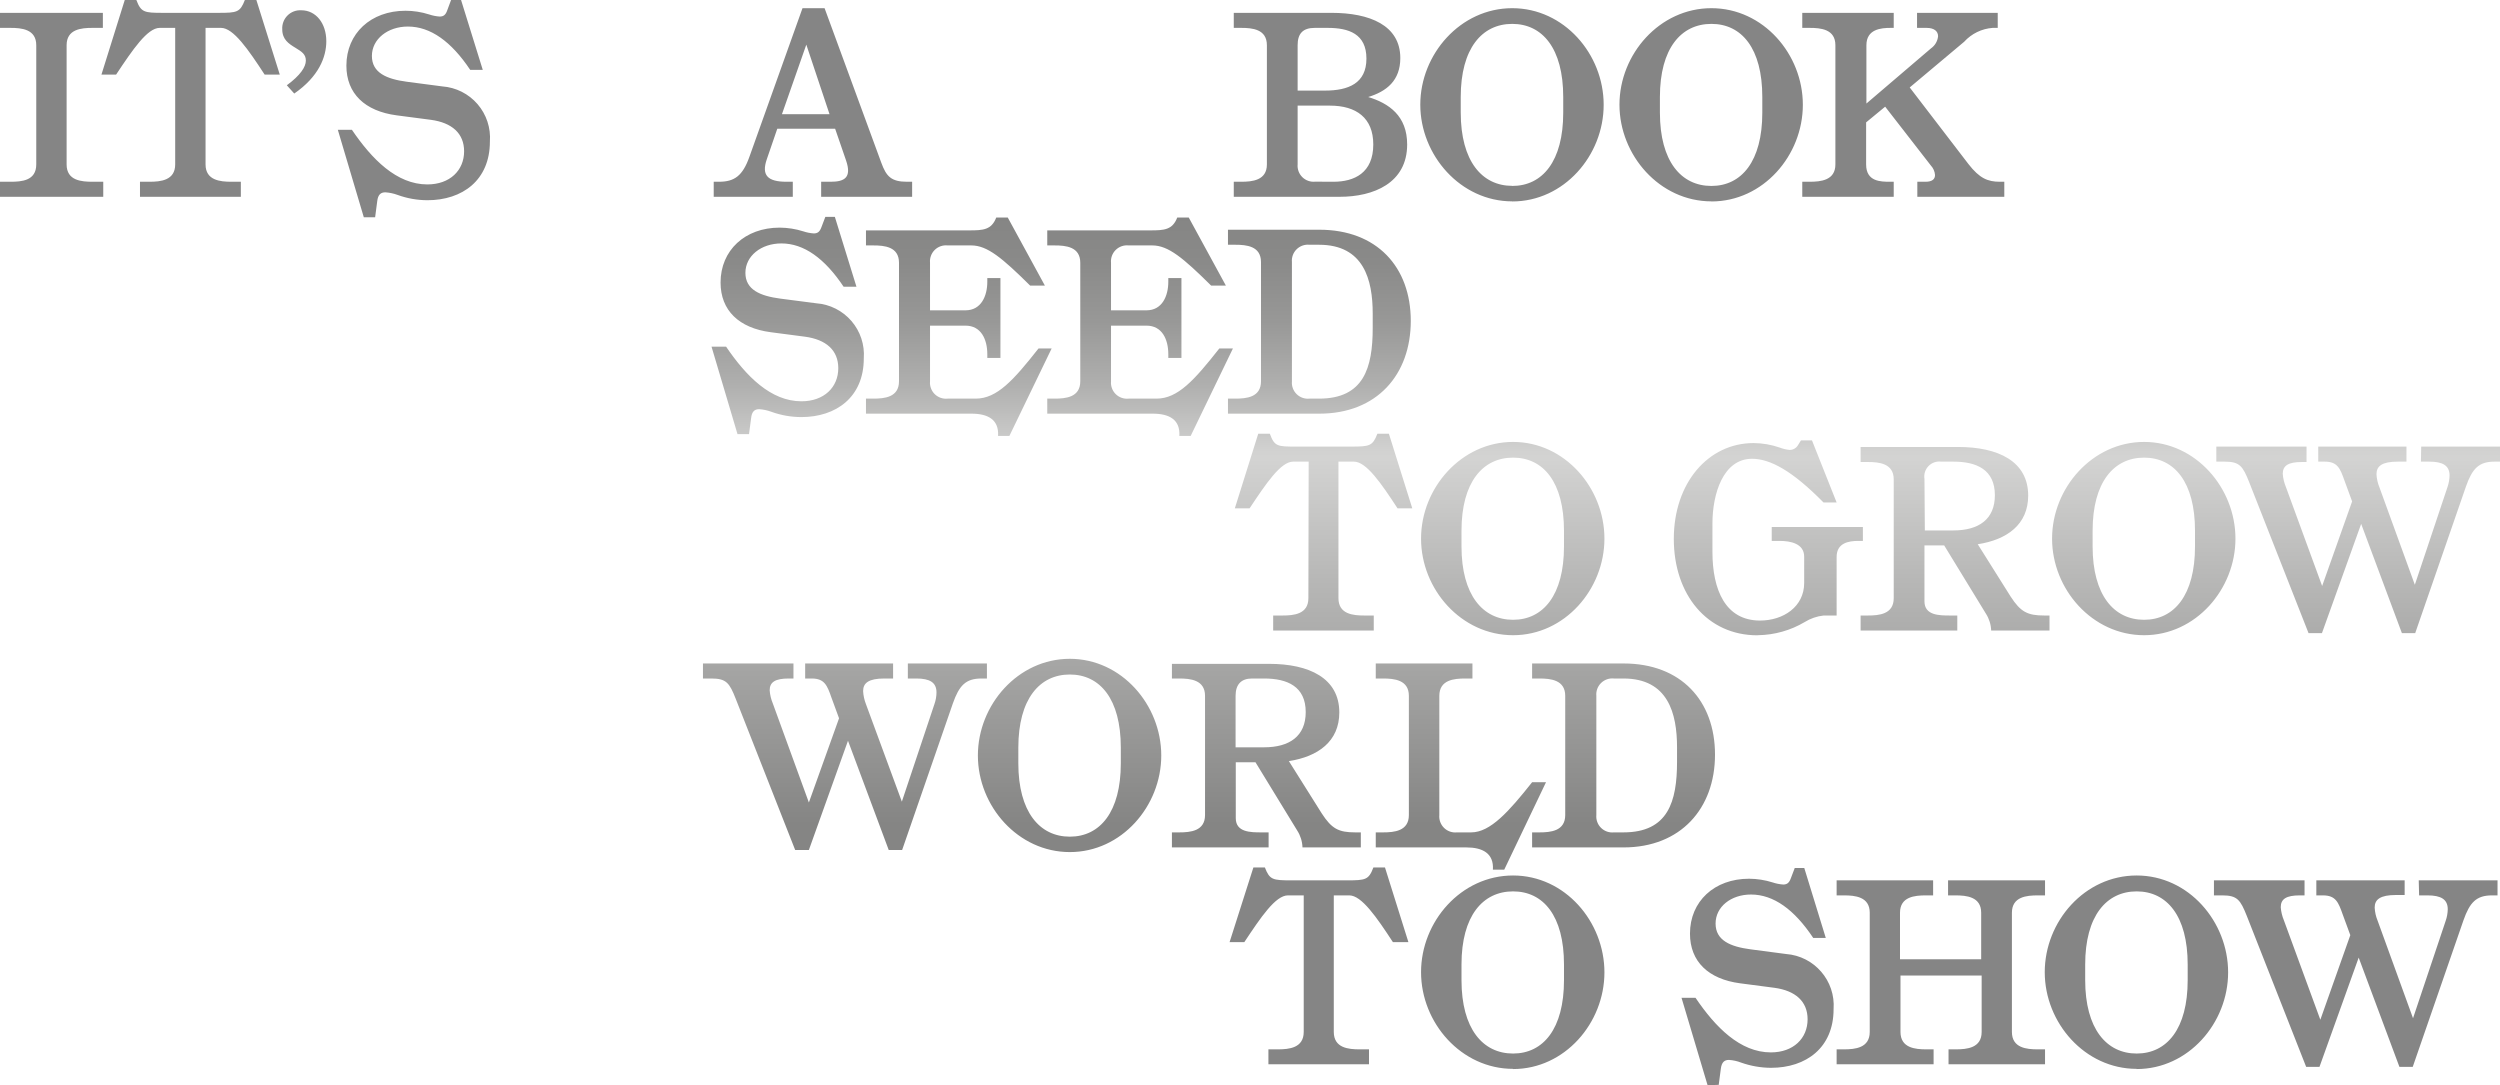
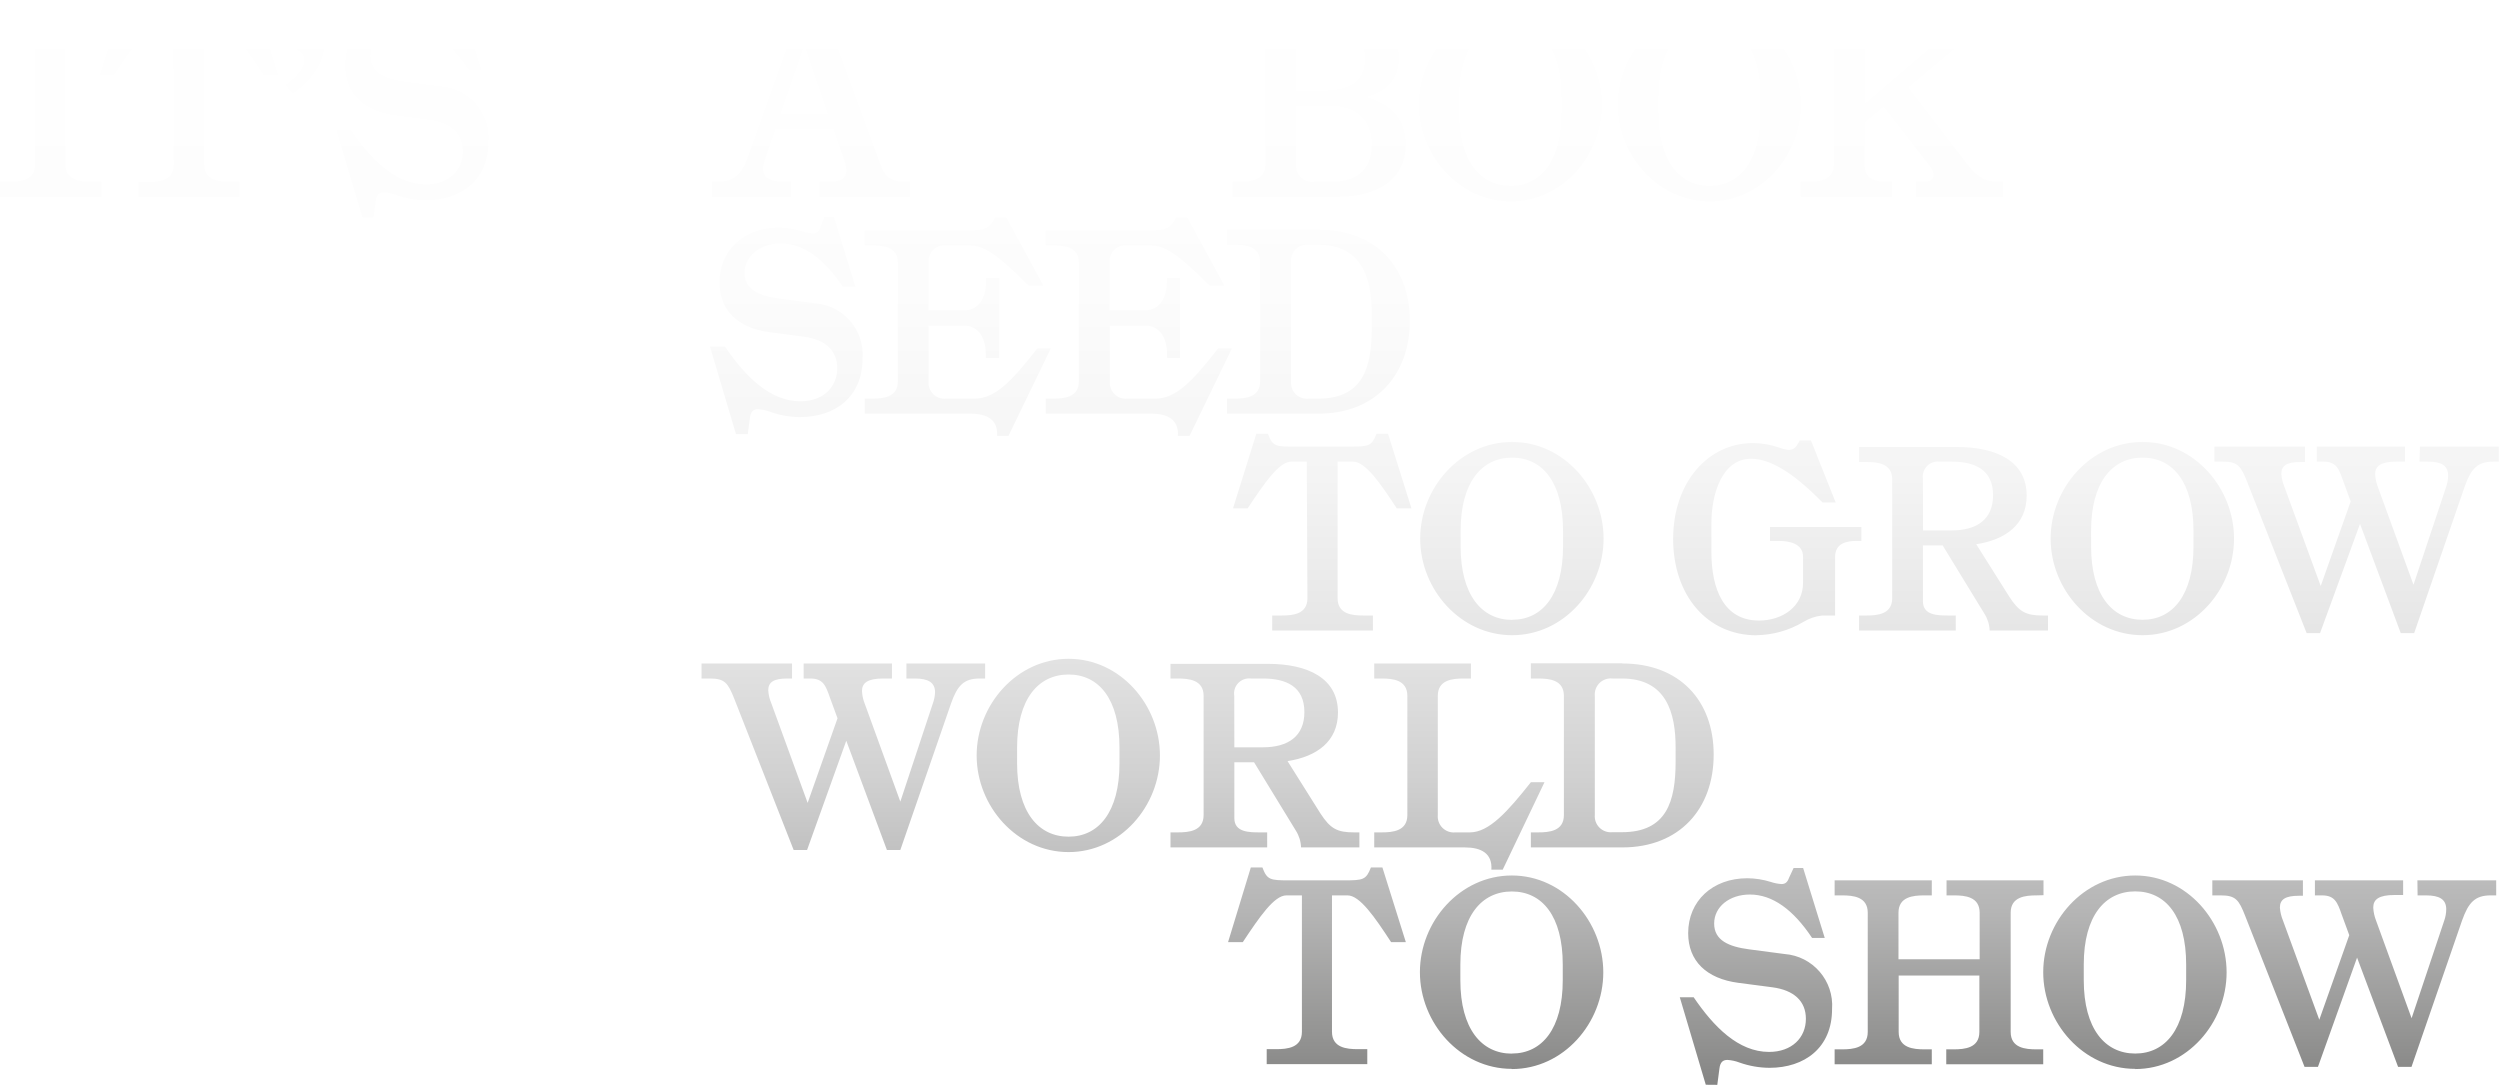
<svg xmlns="http://www.w3.org/2000/svg" id="Ebene_1" data-name="Ebene 1" viewBox="0 0 262.71 113.99">
  <defs>
-     <style>.cls-1{fill:#858585;}.cls-2{fill:url(#Unbenannter_Verlauf_58);}</style>
-     <linearGradient id="Unbenannter_Verlauf_58" x1="168.29" y1="91.39" x2="168.29" y2="22.79" gradientUnits="userSpaceOnUse">
-       <stop offset="0.07" stop-color="#858584" />
-       <stop offset="0.45" stop-color="#b8b8b7" />
-       <stop offset="0.63" stop-color="#d3d3d2" />
-       <stop offset="0.64" stop-color="#d2d2d1" />
-       <stop offset="0.74" stop-color="#b0b0af" />
-       <stop offset="0.84" stop-color="#989897" />
-       <stop offset="0.93" stop-color="#8a8a89" />
+     <style>.cls-1{fill:url(#Unbenannter_Verlauf_53);}</style>
+     <linearGradient id="Unbenannter_Verlauf_53" x1="131.2" x2="131.2" y2="113.99" gradientUnits="userSpaceOnUse">
+       <stop offset="0" stop-color="#fff" />
+       <stop offset="0.27" stop-color="#fcfcfc" />
+       <stop offset="0.44" stop-color="#f4f4f4" />
+       <stop offset="0.59" stop-color="#e5e5e5" />
+       <stop offset="0.72" stop-color="#d0d0d0" />
+       <stop offset="0.84" stop-color="#b5b5b5" />
+       <stop offset="0.95" stop-color="#959594" />
      <stop offset="1" stop-color="#858584" />
    </linearGradient>
  </defs>
-   <path class="cls-1" d="M254.21,94.09h.88c1.41,0,2.13.41,2.13,1.46a3.94,3.94,0,0,1-.22,1.22L253.57,107l-3.72-10.25a4.15,4.15,0,0,1-.31-1.38c0-.85.58-1.32,2.24-1.32h.91V92.51h-9.28v1.58h.69c1.36,0,1.63.74,2.08,2l.8,2.18-3.15,8.89L240,96.71a4.4,4.4,0,0,1-.33-1.38c0-.86.58-1.24,2-1.24h.5V92.51h-9.52v1.58h.88c1.57,0,1.9.47,2.57,2.15l6.24,15.87h1.4l4.12-11.48,4.28,11.48h1.4l5.33-15.4c.66-1.88,1.35-2.62,3-2.62h.58V92.51h-8.28Zm-29.68,16.62c-3.17,0-5.41-2.6-5.41-7.71v-1.65c0-5.11,2.24-7.68,5.41-7.68s5.36,2.57,5.36,7.68V103c0,5.11-2.18,7.71-5.36,7.71m0,1.63c5.44,0,9.61-4.84,9.61-10.16S230,92,224.53,92s-9.66,4.83-9.66,10.16,4.22,10.16,9.66,10.16M214.9,94.09V92.51H204.71v1.58h.77c1.16,0,2.71.14,2.71,1.82v4.89h-8.53V95.91c0-1.68,1.55-1.82,2.71-1.82h.77V92.51H193v1.58h.77c1.16,0,2.71.14,2.71,1.82v12.53c0,1.69-1.55,1.83-2.71,1.83H193v1.57h10.19v-1.57h-.77c-1.16,0-2.71-.14-2.71-1.83v-5.93h8.53v5.93c0,1.69-1.55,1.83-2.71,1.83h-.77v1.57H214.9v-1.57h-.77c-1.16,0-2.71-.14-2.71-1.83V95.91c0-1.68,1.55-1.82,2.71-1.82ZM180.61,114l.22-1.68c.09-.72.39-.94.86-.94a4.32,4.32,0,0,1,1.27.28,9.51,9.51,0,0,0,3.15.55c3.67,0,6.57-2.1,6.57-6.16a5.42,5.42,0,0,0-5-5.8l-3.72-.49c-2.13-.28-3.68-.94-3.68-2.71S181.91,94,184,94c2.37,0,4.55,1.57,6.54,4.56h1.32l-2.26-7.35h-1l-.41,1.08c-.17.47-.39.66-.8.66a4.42,4.42,0,0,1-1.11-.22,8.41,8.41,0,0,0-2.48-.39c-3.65,0-6.21,2.38-6.21,5.77,0,2.93,1.93,4.78,5.27,5.22l3.59.47c2.23.3,3.5,1.44,3.5,3.31,0,2-1.49,3.48-3.86,3.48-3.23,0-5.83-2.65-7.92-5.74h-1.47l2.74,9.19ZM159,110.71c-3.18,0-5.42-2.6-5.42-7.71v-1.65c0-5.11,2.24-7.68,5.42-7.68s5.35,2.57,5.35,7.68V103c0,5.11-2.18,7.71-5.35,7.71m0,1.63c5.43,0,9.6-4.84,9.6-10.16S164.46,92,159,92s-9.67,4.83-9.67,10.16,4.23,10.16,9.67,10.16M137,108.44c0,1.69-1.55,1.83-2.71,1.83h-1v1.57h10.57v-1.57h-1c-1.16,0-2.7-.14-2.7-1.83V94.09h1.63c1.29,0,2.87,2.29,4.58,4.91H148l-2.46-7.84h-1.22c-.49,1.3-.82,1.35-2.76,1.35h-5.88c-1.93,0-2.26-.05-2.76-1.35h-1.21L129.21,99h1.55c1.74-2.62,3.28-4.91,4.58-4.91H137Z" />
-   <path class="cls-2" d="M176.23,80.05c0,4.19-.94,7.42-5.63,7.42h-1a1.68,1.68,0,0,1-1.85-1.82V73.12a1.68,1.68,0,0,1,1.85-1.82h1c4.69,0,5.63,3.67,5.63,7.23Zm-5.6-10.33H161V71.3h.77c1.16,0,2.71.14,2.71,1.82V85.65c0,1.69-1.55,1.82-2.71,1.82H161v1.58h9.61c6,0,9.61-4.09,9.61-9.75s-3.57-9.58-9.61-9.58M161,82.2c-2.43,3.07-4.39,5.27-6.4,5.27H153.1a1.68,1.68,0,0,1-1.85-1.82V73.12c0-1.68,1.55-1.82,2.71-1.82h.77V69.72H144.57V71.3h.77c1.16,0,2.71.14,2.71,1.82V85.65c0,1.69-1.55,1.82-2.71,1.82h-.77v1.58h9.52c1.69,0,2.9.61,2.79,2.34h1.19l4.39-9.19Zm-31.16-9.08c0-1.19.58-1.82,1.73-1.82h1.27c2.43,0,4.37.83,4.37,3.53,0,2.54-1.72,3.7-4.37,3.7h-3Zm12.58,14.35c-1.76,0-2.48-.38-3.53-2l-3.45-5.49c3.06-.47,5.3-2.07,5.3-5.11,0-3.61-3.17-5.11-7.37-5.11H123.15V71.3h.77c1.16,0,2.71.14,2.71,1.82V85.65c0,1.69-1.55,1.82-2.71,1.82h-.77v1.58h10.16V87.47h-.75c-1.13,0-2.7,0-2.7-1.49V80.1h2.07l4.39,7.18a3.49,3.49,0,0,1,.55,1.77H143V87.47Zm-30,.45c-3.17,0-5.41-2.6-5.41-7.71V78.56c0-5.11,2.24-7.68,5.41-7.68s5.36,2.57,5.36,7.68v1.65c0,5.11-2.18,7.71-5.36,7.71m0,1.62c5.44,0,9.61-4.83,9.61-10.15s-4.17-10.16-9.61-10.16-9.66,4.83-9.66,10.16,4.23,10.15,9.66,10.15M95.4,71.3h.89c1.41,0,2.12.41,2.12,1.46A3.71,3.71,0,0,1,98.19,74L94.77,84.24,91,74a4.36,4.36,0,0,1-.3-1.38c0-.85.58-1.32,2.23-1.32h.92V69.72H84.61V71.3h.69c1.35,0,1.63.74,2.07,2l.8,2.18L85,84.33,81.21,73.92a4.4,4.4,0,0,1-.33-1.38c0-.86.58-1.24,2-1.24h.5V69.72H73.87V71.3h.89c1.57,0,1.9.47,2.56,2.15l6.24,15.87H85l4.11-11.48,4.28,11.48h1.41l5.33-15.4c.66-1.88,1.35-2.62,3-2.62h.58V69.72H95.4Zm159-22.79h.88c1.41,0,2.13.41,2.13,1.46a4,4,0,0,1-.22,1.22l-3.43,10.26-3.72-10.24a4.15,4.15,0,0,1-.31-1.38c0-.85.58-1.32,2.24-1.32h.91V46.93h-9.27v1.58h.69c1.35,0,1.62.74,2.07,2l.8,2.18-3.15,8.89-3.81-10.41a4.4,4.4,0,0,1-.33-1.38c0-.86.58-1.24,2-1.24h.5V46.93H232.9v1.58h.88c1.57,0,1.9.47,2.57,2.15l6.24,15.87H244l4.12-11.48,4.28,11.48h1.4l5.33-15.4c.66-1.88,1.35-2.62,3-2.62h.58V46.93h-8.28ZM225.31,65.13c-3.18,0-5.41-2.6-5.41-7.71V55.77c0-5.11,2.23-7.68,5.41-7.68s5.35,2.57,5.35,7.68v1.65c0,5.11-2.18,7.71-5.35,7.71m0,1.62c5.43,0,9.6-4.83,9.6-10.15s-4.17-10.16-9.6-10.16-9.67,4.83-9.67,10.16,4.23,10.15,9.67,10.15M202.23,50.33A1.58,1.58,0,0,1,204,48.51h1.27c2.43,0,4.36.83,4.36,3.53,0,2.54-1.71,3.7-4.36,3.7h-3Zm12.59,14.35c-1.77,0-2.49-.38-3.54-2l-3.45-5.49c3.07-.47,5.3-2.07,5.3-5.11,0-3.62-3.17-5.11-7.37-5.11H195.52v1.58h.77c1.16,0,2.71.14,2.71,1.82V62.86c0,1.69-1.55,1.82-2.71,1.82h-.77v1.58h10.16V64.68h-.75c-1.13,0-2.7,0-2.7-1.49V57.31h2.07l4.39,7.18a3.49,3.49,0,0,1,.55,1.77h6.13V64.68Zm-30.09,2.07a9.9,9.9,0,0,0,4.91-1.38,4.73,4.73,0,0,1,2-.69H193V58.53c0-1.47,1.24-1.69,2.29-1.69h.47V55.38h-9.58v1.46H187c1.16,0,2.59.28,2.59,1.66v2.76c0,2.49-2.18,3.95-4.64,3.95-3.64,0-5-3.23-5-7.21V55c0-3.11,1.13-6.79,4.16-6.79,1.91,0,4.25,1.27,7.51,4.59h1.38l-2.59-6.52h-1.16l-.31.5a1,1,0,0,1-.88.5,3.91,3.91,0,0,1-1.05-.25,8.57,8.57,0,0,0-2.73-.47c-4.78,0-8.39,4.19-8.39,10.07s3.53,10.13,8.78,10.13M159,65.13c-3.18,0-5.42-2.6-5.42-7.71V55.77c0-5.11,2.24-7.68,5.42-7.68s5.35,2.57,5.35,7.68v1.65c0,5.11-2.18,7.71-5.35,7.71m0,1.62c5.43,0,9.6-4.83,9.6-10.15s-4.17-10.16-9.6-10.16-9.67,4.83-9.67,10.16,4.23,10.15,9.67,10.15m-21.51-3.89c0,1.69-1.55,1.82-2.7,1.82h-1v1.58h10.57V64.68h-1c-1.16,0-2.71-.13-2.71-1.82V48.51h1.63c1.3,0,2.87,2.29,4.58,4.91h1.55l-2.46-7.84h-1.21c-.5,1.3-.83,1.35-2.76,1.35H136.2c-1.94,0-2.27,0-2.76-1.35h-1.22l-2.46,7.84h1.55c1.74-2.62,3.28-4.91,4.58-4.91h1.63Zm6.76-28.39c0,4.19-.94,7.42-5.64,7.42h-1a1.68,1.68,0,0,1-1.85-1.82V27.54a1.68,1.68,0,0,1,1.85-1.82h1c4.7,0,5.64,3.67,5.64,7.23Zm-5.61-10.33h-9.6v1.58h.77c1.16,0,2.7.13,2.7,1.82V40.07c0,1.69-1.54,1.82-2.7,1.82h-.77v1.58h9.6c6.05,0,9.61-4.09,9.61-9.75s-3.56-9.58-9.61-9.58M128.13,36.62c-2.63,3.34-4.36,5.27-6.6,5.27H118.6a1.68,1.68,0,0,1-1.85-1.82V34.22h3.73c1.63,0,2.29,1.43,2.29,3v.39h1.38V29.22h-1.38v.39c0,1.52-.66,3-2.29,3h-3.73v-5a1.68,1.68,0,0,1,1.85-1.82h2.49c1.68,0,3.25,1.32,6.18,4.22h1.55l-3.9-7.15h-1.21c-.5,1.3-1.38,1.35-2.84,1.35H110.05v1.58h.77c1.16,0,2.7.13,2.7,1.82V40.07c0,1.69-1.54,1.82-2.7,1.82h-.77v1.58h11.09c1.69,0,2.9.6,2.79,2.34h1.19l4.44-9.19Zm-19,0c-2.63,3.34-4.36,5.27-6.6,5.27H99.58a1.68,1.68,0,0,1-1.85-1.82V34.22h3.73c1.63,0,2.29,1.43,2.29,3v.39h1.38V29.22h-1.38v.39c0,1.52-.66,3-2.29,3H97.73v-5a1.68,1.68,0,0,1,1.85-1.82h2.49c1.68,0,3.25,1.32,6.18,4.22h1.55l-3.9-7.15h-1.21c-.5,1.3-1.38,1.35-2.84,1.35H91v1.58h.77c1.16,0,2.7.13,2.7,1.82V40.07c0,1.69-1.54,1.82-2.7,1.82H91v1.58h11.09c1.69,0,2.9.6,2.79,2.34h1.19l4.44-9.19Zm-30.42,9,.22-1.68c.08-.72.38-.94.85-.94a4.53,4.53,0,0,1,1.27.27,9.34,9.34,0,0,0,3.15.56c3.67,0,6.57-2.1,6.57-6.16a5.41,5.41,0,0,0-5-5.8L82,31.38c-2.13-.28-3.67-.94-3.67-2.71s1.65-3.09,3.78-3.09c2.37,0,4.55,1.57,6.54,4.55H90l-2.27-7.34h-1l-.41,1.08c-.17.47-.39.66-.8.66a4.42,4.42,0,0,1-1.11-.22,8.41,8.41,0,0,0-2.48-.39c-3.64,0-6.21,2.38-6.21,5.77,0,2.93,1.93,4.78,5.27,5.22l3.59.47c2.24.3,3.51,1.43,3.51,3.31,0,2-1.49,3.48-3.87,3.48-3.23,0-5.82-2.65-7.92-5.74H74.77l2.73,9.19Z" />
-   <path class="cls-1" d="M210.15,19.1c-1.27,0-2.13-.36-3.29-1.85l-6.18-8.06,5.72-4.8a4.5,4.5,0,0,1,3-1.46h.53V1.35h-8.48V2.93h1c.8,0,1.21.35,1.21.88a1.76,1.76,0,0,1-.74,1.27l-6.79,5.8V4.75c0-1.69,1.54-1.82,2.54-1.82H199V1.35h-9.61V2.93h.77c1.16,0,2.71.13,2.71,1.82V17.28c0,1.68-1.55,1.82-2.71,1.82h-.77v1.58H199V19.1h-.36c-1,0-2.54,0-2.54-1.82V12.86l2-1.65,4.8,6.18a1.64,1.64,0,0,1,.44,1c0,.44-.3.71-1,.71h-.86v1.58h9.14V19.1Zm-30.31.44c-3.18,0-5.41-2.59-5.41-7.7V10.19c0-5.11,2.23-7.68,5.41-7.68s5.35,2.57,5.35,7.68v1.65c0,5.11-2.18,7.7-5.35,7.7m0,1.63c5.44,0,9.61-4.83,9.61-10.16S185.28.86,179.84.86,170.18,5.69,170.18,11s4.22,10.16,9.66,10.16m-20.93-1.63c-3.17,0-5.41-2.59-5.41-7.7V10.19c0-5.11,2.24-7.68,5.41-7.68s5.36,2.57,5.36,7.68v1.65c0,5.11-2.18,7.7-5.36,7.7m0,1.63c5.44,0,9.61-4.83,9.61-10.16S164.35.86,158.91.86,149.25,5.69,149.25,11s4.23,10.16,9.66,10.16m-20.7-2.07a1.68,1.68,0,0,1-1.85-1.82V11.1h3.4c2.76,0,4.55,1.29,4.55,4.08,0,3-2,3.92-4.19,3.92ZM136.36,4.75c0-1.22.55-1.82,1.8-1.82h1.35c2.23,0,4.08.63,4.08,3.23s-1.9,3.36-4.36,3.36h-2.87Zm7.37,5.46c2-.6,3.42-1.76,3.42-4.11,0-3.45-3.23-4.75-7.23-4.75H129.65V2.93h.78c1.16,0,2.7.13,2.7,1.82V17.28c0,1.68-1.54,1.82-2.7,1.82h-.78v1.58h11.13c3.56,0,7.09-1.44,7.09-5.5,0-3-1.9-4.33-4.14-5m-59-5.49L87.17,12h-5ZM95.32,19.1c-1.66,0-2.18-.55-2.71-2L86.65.86H84.33L78.75,16.48c-.71,2-1.57,2.62-3.2,2.62H75v1.58h8.31V19.1h-.66c-2,0-2.65-.69-2.07-2.37l1.1-3.2h6.08l1.15,3.34c.61,1.79-.16,2.23-1.62,2.23h-1v1.58h9.56V19.1Zm-55.9,3.73.22-1.68c.08-.72.39-.94.86-.94a4.6,4.6,0,0,1,1.27.27,9.23,9.23,0,0,0,3.14.56c3.68,0,6.57-2.1,6.57-6.16a5.41,5.41,0,0,0-5-5.8l-3.73-.49c-2.12-.28-3.67-.94-3.67-2.71s1.66-3.09,3.78-3.09c2.38,0,4.56,1.57,6.55,4.55h1.32L48.45,0H47.4L47,1.08c-.16.47-.38.66-.8.66a4.44,4.44,0,0,1-1.1-.22,8.17,8.17,0,0,0-2.49-.39c-3.64,0-6.21,2.38-6.21,5.77,0,2.93,1.94,4.78,5.28,5.22l3.59.47c2.23.3,3.5,1.43,3.5,3.31,0,2-1.49,3.48-3.86,3.48-3.23,0-5.83-2.65-7.93-5.74H35.5l2.73,9.19Zm-8.5-13C33.49,8.06,34.29,6,34.29,4.33c0-1.87-1.08-3.25-2.63-3.25a1.89,1.89,0,0,0-2,2c0,1.08.69,1.52,1.38,1.94s1.1.69,1.1,1.35-.58,1.55-2,2.59ZM18.41,17.28c0,1.68-1.54,1.82-2.7,1.82h-1v1.58H25.31V19.1h-1c-1.16,0-2.71-.14-2.71-1.82V2.93h1.63c1.3,0,2.87,2.29,4.58,4.91H29.4L26.94,0H25.73c-.5,1.3-.83,1.35-2.76,1.35H17.09c-1.93,0-2.27-.05-2.76-1.35H13.11L10.66,7.84H12.2c1.74-2.62,3.29-4.91,4.58-4.91h1.63Zm-7.56,3.4V19.1H9.74C8.59,19.1,7,19,7,17.28V4.75c0-1.69,1.55-1.82,2.7-1.82h1.11V1.35H0V2.93H1.1c1.16,0,2.71.13,2.71,1.82V17.28C3.81,19,2.26,19.1,1.1,19.1H0v1.58Z" />
+   <path class="cls-1" d="M254.05,94.09h.88c1.41,0,2.13.41,2.13,1.46a3.67,3.67,0,0,1-.22,1.22L253.42,107l-3.73-10.25a4.36,4.36,0,0,1-.3-1.38c0-.85.58-1.32,2.23-1.32h.91V92.51h-9.27v1.58H244c1.35,0,1.63.74,2.07,2l.8,2.18-3.15,8.89-3.81-10.41a4.4,4.4,0,0,1-.33-1.38c0-.86.58-1.24,2-1.24H242V92.51h-9.52v1.58h.88c1.58,0,1.91.47,2.57,2.15l6.24,15.87h1.41l4.11-11.48L252,112.11h1.41l5.32-15.4c.67-1.88,1.36-2.62,3-2.62h.58V92.51h-8.28Zm-29.67,16.62c-3.18,0-5.41-2.6-5.41-7.71v-1.65c0-5.11,2.23-7.68,5.41-7.68s5.35,2.57,5.35,7.68V103c0,5.11-2.18,7.71-5.35,7.71m0,1.63c5.43,0,9.6-4.84,9.6-10.16S229.81,92,224.38,92s-9.67,4.83-9.67,10.16,4.23,10.16,9.67,10.16m-9.64-18.25V92.51H204.55v1.58h.78c1.16,0,2.7.14,2.7,1.82v4.89H199.5V95.91c0-1.68,1.55-1.82,2.71-1.82H203V92.51H192.79v1.58h.78c1.16,0,2.7.14,2.7,1.82v12.53c0,1.69-1.54,1.83-2.7,1.83h-.78v1.57H203v-1.57h-.77c-1.16,0-2.71-.14-2.71-1.83v-5.93H208v5.93c0,1.69-1.54,1.83-2.7,1.83h-.78v1.57h10.19v-1.57H214c-1.16,0-2.71-.14-2.71-1.83V95.91c0-1.68,1.55-1.82,2.71-1.82ZM180.46,114l.22-1.68c.08-.72.38-.94.85-.94a4.26,4.26,0,0,1,1.27.28,9.6,9.6,0,0,0,3.15.55c3.67,0,6.57-2.1,6.57-6.16a5.42,5.42,0,0,0-5-5.8l-3.72-.49c-2.13-.28-3.67-.94-3.67-2.71S181.75,94,183.88,94c2.37,0,4.55,1.57,6.54,4.56h1.33l-2.27-7.35h-1L188,92.24c-.17.47-.39.66-.8.66a4.42,4.42,0,0,1-1.11-.22,8.41,8.41,0,0,0-2.48-.39c-3.64,0-6.21,2.38-6.21,5.77,0,2.93,1.93,4.78,5.27,5.22l3.59.47c2.24.3,3.51,1.44,3.51,3.31,0,2-1.49,3.48-3.87,3.48-3.23,0-5.82-2.65-7.92-5.74h-1.46l2.73,9.19Zm-21.59-3.28c-3.18,0-5.41-2.6-5.41-7.71v-1.65c0-5.11,2.23-7.68,5.41-7.68s5.35,2.57,5.35,7.68V103c0,5.11-2.18,7.71-5.35,7.71m0,1.63c5.44,0,9.61-4.84,9.61-10.16S164.31,92,158.87,92s-9.66,4.83-9.66,10.16,4.22,10.16,9.66,10.16m-22.06-3.9c0,1.69-1.54,1.83-2.7,1.83h-1v1.57h10.57v-1.57h-1c-1.16,0-2.71-.14-2.71-1.83V94.09h1.63c1.3,0,2.87,2.29,4.58,4.91h1.55l-2.46-7.84h-1.21c-.5,1.3-.83,1.35-2.76,1.35h-5.88c-1.94,0-2.27-.05-2.76-1.35h-1.22L129.05,99h1.55c1.74-2.62,3.29-4.91,4.58-4.91h1.63Zm39.27-28.39c0,4.19-.94,7.42-5.64,7.42h-1a1.68,1.68,0,0,1-1.85-1.82V73.12a1.68,1.68,0,0,1,1.85-1.82h1c4.7,0,5.64,3.67,5.64,7.23Zm-5.61-10.33h-9.6V71.3h.77c1.16,0,2.7.14,2.7,1.82V85.65c0,1.69-1.54,1.82-2.7,1.82h-.77v1.58h9.6c6.05,0,9.61-4.09,9.61-9.75s-3.56-9.58-9.61-9.58m-9.6,12.48c-2.43,3.07-4.39,5.27-6.41,5.27h-1.52a1.68,1.68,0,0,1-1.85-1.82V73.12c0-1.68,1.55-1.82,2.71-1.82h.77V69.72H144.41V71.3h.78c1.15,0,2.7.14,2.7,1.82V85.65c0,1.69-1.55,1.82-2.7,1.82h-.78v1.58h9.53c1.68,0,2.9.61,2.78,2.34h1.19l4.39-9.19ZM129.7,73.12a1.58,1.58,0,0,1,1.74-1.82h1.27c2.43,0,4.36.83,4.36,3.53,0,2.54-1.71,3.7-4.36,3.7h-3Zm12.59,14.35c-1.77,0-2.49-.38-3.54-2l-3.45-5.49c3.07-.47,5.3-2.07,5.3-5.11,0-3.61-3.17-5.11-7.37-5.11H123V71.3h.77c1.16,0,2.71.14,2.71,1.82V85.65c0,1.69-1.55,1.82-2.71,1.82H123v1.58h10.16V87.47h-.75c-1.13,0-2.7,0-2.7-1.49V80.1h2.07l4.39,7.18a3.49,3.49,0,0,1,.55,1.77h6.13V87.47Zm-30,.45c-3.18,0-5.41-2.6-5.41-7.71V78.56c0-5.11,2.23-7.68,5.41-7.68s5.35,2.57,5.35,7.68v1.65c0,5.11-2.18,7.71-5.35,7.71m0,1.62c5.44,0,9.6-4.83,9.6-10.15s-4.16-10.16-9.6-10.16-9.66,4.83-9.66,10.16,4.22,10.15,9.66,10.15M95.25,71.3h.88c1.41,0,2.13.41,2.13,1.46A4,4,0,0,1,98,74L94.61,84.24,90.89,74a4.15,4.15,0,0,1-.31-1.38c0-.85.58-1.32,2.24-1.32h.91V69.72H84.45V71.3h.69c1.36,0,1.63.74,2.07,2l.8,2.18-3.14,8.89L81.06,73.92a4.14,4.14,0,0,1-.33-1.38c0-.86.58-1.24,2-1.24h.5V69.72H73.72V71.3h.88c1.57,0,1.9.47,2.57,2.15L83.4,89.32h1.41l4.12-11.48L93.2,89.32h1.41l5.33-15.4c.66-1.88,1.35-2.62,3-2.62h.58V69.72H95.25Zm159-22.79h.89c1.4,0,2.12.41,2.12,1.46a3.71,3.71,0,0,1-.22,1.22l-3.42,10.26-3.73-10.24a4.36,4.36,0,0,1-.3-1.38c0-.85.58-1.32,2.23-1.32h.91V46.93h-9.27v1.58h.69c1.35,0,1.63.74,2.07,2l.8,2.18-3.15,8.89-3.81-10.41a4.4,4.4,0,0,1-.33-1.38c0-.86.58-1.24,2-1.24h.49V46.93h-9.52v1.58h.88c1.58,0,1.91.47,2.57,2.15l6.24,15.87h1.41L248,55.05l4.28,11.48h1.41L259,51.13c.66-1.88,1.35-2.62,3-2.62h.58V46.93h-8.28ZM225.15,65.13c-3.18,0-5.41-2.6-5.41-7.71V55.77c0-5.11,2.23-7.68,5.41-7.68s5.35,2.57,5.35,7.68v1.65c0,5.11-2.18,7.71-5.35,7.71m0,1.62c5.44,0,9.61-4.83,9.61-10.15s-4.17-10.16-9.61-10.16-9.66,4.83-9.66,10.16,4.22,10.15,9.66,10.15M202.07,50.33a1.58,1.58,0,0,1,1.74-1.82h1.27c2.43,0,4.36.83,4.36,3.53,0,2.54-1.71,3.7-4.36,3.7h-3Zm12.59,14.35c-1.77,0-2.49-.38-3.53-2l-3.46-5.49c3.07-.47,5.3-2.07,5.3-5.11,0-3.62-3.17-5.11-7.37-5.11H195.36v1.58h.78c1.15,0,2.7.14,2.7,1.82V62.86c0,1.69-1.55,1.82-2.7,1.82h-.78v1.58h10.16V64.68h-.74c-1.14,0-2.71,0-2.71-1.49V57.31h2.07l4.39,7.18a3.49,3.49,0,0,1,.55,1.77h6.13V64.68Zm-30.09,2.07a9.9,9.9,0,0,0,4.91-1.38,4.77,4.77,0,0,1,2-.69h1.36V58.53c0-1.47,1.24-1.69,2.29-1.69h.47V55.38H186v1.46h.88c1.16,0,2.59.28,2.59,1.66v2.76c0,2.49-2.18,3.95-4.63,3.95-3.65,0-5-3.23-5-7.21V55c0-3.11,1.13-6.79,4.17-6.79,1.9,0,4.25,1.27,7.51,4.59h1.38l-2.6-6.52h-1.16l-.3.5a1,1,0,0,1-.89.5,3.77,3.77,0,0,1-1-.25,8.64,8.64,0,0,0-2.74-.47c-4.77,0-8.39,4.19-8.39,10.07s3.53,10.13,8.78,10.13m-25.7-1.62c-3.18,0-5.41-2.6-5.41-7.71V55.77c0-5.11,2.23-7.68,5.41-7.68s5.35,2.57,5.35,7.68v1.65c0,5.11-2.18,7.71-5.35,7.71m0,1.62c5.44,0,9.61-4.83,9.61-10.15s-4.17-10.16-9.61-10.16-9.66,4.83-9.66,10.16,4.22,10.15,9.66,10.15m-21.51-3.89c0,1.69-1.54,1.82-2.7,1.82h-1v1.58h10.58V64.68h-1c-1.16,0-2.71-.13-2.71-1.82V48.51h1.63c1.3,0,2.87,2.29,4.59,4.91h1.54l-2.46-7.84h-1.21c-.5,1.3-.83,1.35-2.76,1.35H136c-1.93,0-2.26,0-2.76-1.35h-1.22l-2.45,7.84h1.54c1.74-2.62,3.29-4.91,4.59-4.91h1.62Zm6.76-28.39c0,4.19-.94,7.42-5.63,7.42h-1a1.67,1.67,0,0,1-1.85-1.82V27.54a1.67,1.67,0,0,1,1.85-1.82h1c4.69,0,5.63,3.67,5.63,7.23Zm-5.6-10.33h-9.61v1.58h.77c1.16,0,2.71.13,2.71,1.82V40.07c0,1.69-1.55,1.82-2.71,1.82h-.77v1.58h9.61c6,0,9.6-4.09,9.6-9.75s-3.56-9.58-9.6-9.58M128,36.62c-2.62,3.34-4.36,5.27-6.6,5.27h-2.92a1.67,1.67,0,0,1-1.85-1.82V34.22h3.72c1.63,0,2.29,1.43,2.29,3v.39H124V29.22h-1.38v.39c0,1.52-.66,3-2.29,3H116.6v-5a1.67,1.67,0,0,1,1.85-1.82h2.48c1.68,0,3.26,1.32,6.18,4.22h1.55l-3.89-7.15h-1.22c-.49,1.3-1.38,1.35-2.84,1.35H109.89v1.58h.77c1.16,0,2.71.13,2.71,1.82V40.07c0,1.69-1.55,1.82-2.71,1.82h-.77v1.58H121c1.68,0,2.89.6,2.78,2.34H125l4.45-9.19Zm-19,0c-2.62,3.34-4.36,5.27-6.6,5.27H99.43a1.67,1.67,0,0,1-1.85-1.82V34.22h3.72c1.63,0,2.29,1.43,2.29,3v.39H105V29.22h-1.38v.39c0,1.52-.66,3-2.29,3H97.58v-5a1.67,1.67,0,0,1,1.85-1.82h2.48c1.68,0,3.26,1.32,6.18,4.22h1.55l-3.89-7.15h-1.22c-.49,1.3-1.38,1.35-2.84,1.35H90.87v1.58h.77c1.16,0,2.71.13,2.71,1.82V40.07c0,1.69-1.55,1.82-2.71,1.82h-.77v1.58H102c1.68,0,2.89.6,2.78,2.34h1.19l4.45-9.19Zm-30.42,9,.22-1.68c.08-.72.39-.94.86-.94a4.6,4.6,0,0,1,1.27.27,9.23,9.23,0,0,0,3.14.56c3.67,0,6.57-2.1,6.57-6.16a5.41,5.41,0,0,0-5-5.8l-3.73-.49c-2.12-.28-3.67-.94-3.67-2.71s1.66-3.09,3.78-3.09c2.38,0,4.56,1.57,6.54,4.55h1.33l-2.26-7.34h-1l-.42,1.08c-.16.47-.38.66-.8.66a4.44,4.44,0,0,1-1.1-.22,8.49,8.49,0,0,0-2.49-.39c-3.64,0-6.21,2.38-6.21,5.77,0,2.93,1.93,4.78,5.28,5.22l3.58.47c2.24.3,3.51,1.43,3.51,3.31,0,2-1.49,3.48-3.86,3.48-3.23,0-5.83-2.65-7.93-5.74H74.61l2.73,9.19ZM210,19.1c-1.27,0-2.12-.36-3.28-1.85l-6.19-8.06,5.72-4.8a4.52,4.52,0,0,1,3-1.46h.52V1.35H201.3V2.93h1c.8,0,1.22.35,1.22.88a1.74,1.74,0,0,1-.75,1.27L196,10.88V4.75c0-1.69,1.55-1.82,2.54-1.82h.36V1.35h-9.61V2.93H190c1.16,0,2.71.13,2.71,1.82V17.28c0,1.68-1.55,1.82-2.71,1.82h-.77v1.58h9.61V19.1h-.36c-1,0-2.54,0-2.54-1.82V12.86l2-1.65,4.81,6.18a1.7,1.7,0,0,1,.44,1c0,.44-.31.71-1,.71h-.85v1.58h9.14V19.1Zm-30.31.44c-3.17,0-5.41-2.59-5.41-7.7V10.19c0-5.11,2.24-7.68,5.41-7.68S185,5.08,185,10.19v1.65c0,5.11-2.18,7.7-5.36,7.7m0,1.63c5.44,0,9.61-4.83,9.61-10.16S185.12.86,179.68.86,170,5.69,170,11s4.22,10.16,9.66,10.16m-20.92-1.63c-3.18,0-5.41-2.59-5.41-7.7V10.19c0-5.11,2.23-7.68,5.41-7.68s5.35,2.57,5.35,7.68v1.65c0,5.11-2.18,7.7-5.35,7.7m0,1.63c5.44,0,9.6-4.83,9.6-10.16S164.2.86,158.76.86,149.1,5.69,149.1,11s4.22,10.16,9.66,10.16M138.05,19.1a1.68,1.68,0,0,1-1.85-1.82V11.1h3.4c2.76,0,4.55,1.29,4.55,4.08,0,3-2,3.92-4.19,3.92ZM136.2,4.75A1.58,1.58,0,0,1,138,2.93h1.35c2.24,0,4.09.63,4.09,3.23s-1.91,3.36-4.36,3.36H136.2Zm7.38,5.46c2-.6,3.42-1.76,3.42-4.11,0-3.45-3.23-4.75-7.23-4.75H129.5V2.93h.77c1.16,0,2.7.13,2.7,1.82V17.28c0,1.68-1.54,1.82-2.7,1.82h-.77v1.58h11.12c3.56,0,7.1-1.44,7.1-5.5,0-3-1.91-4.33-4.14-5M84.53,4.72,87,12H82ZM95.16,19.1c-1.66,0-2.18-.55-2.71-2L86.49.86H84.17L78.6,16.48c-.72,2-1.58,2.62-3.21,2.62h-.58v1.58h8.31V19.1h-.66c-2,0-2.65-.69-2.07-2.37l1.11-3.2h6.07l1.16,3.34c.61,1.79-.17,2.23-1.63,2.23h-1v1.58h9.55V19.1Zm-55.9,3.73.22-1.68c.09-.72.39-.94.86-.94a4.6,4.6,0,0,1,1.27.27,9.24,9.24,0,0,0,3.15.56c3.67,0,6.57-2.1,6.57-6.16a5.41,5.41,0,0,0-5-5.8l-3.72-.49c-2.13-.28-3.68-.94-3.68-2.71s1.66-3.09,3.79-3.09c2.37,0,4.55,1.57,6.54,4.55h1.32L48.29,0h-1l-.41,1.08c-.17.47-.39.66-.8.66a4.42,4.42,0,0,1-1.11-.22,8.1,8.1,0,0,0-2.48-.39c-3.65,0-6.21,2.38-6.21,5.77,0,2.93,1.93,4.78,5.27,5.22l3.59.47c2.23.3,3.5,1.43,3.5,3.31,0,2-1.49,3.48-3.86,3.48-3.23,0-5.83-2.65-7.92-5.74H35.34l2.74,9.19Zm-8.5-13C33.33,8.06,34.13,6,34.13,4.33c0-1.87-1.08-3.25-2.62-3.25a1.89,1.89,0,0,0-2,2c0,1.08.69,1.52,1.38,1.94S32,5.69,32,6.35s-.58,1.55-2,2.59Zm-12.5,7.48c0,1.68-1.55,1.82-2.71,1.82h-1v1.58H25.16V19.1h-1c-1.16,0-2.7-.14-2.7-1.82V2.93h1.62c1.3,0,2.88,2.29,4.59,4.91h1.54L26.79,0H25.57c-.5,1.3-.83,1.35-2.76,1.35H16.93C15,1.35,14.67,1.3,14.17,0H13L10.5,7.84H12c1.74-2.62,3.29-4.91,4.59-4.91h1.63Zm-7.57,3.4V19.1H9.59c-1.16,0-2.71-.14-2.71-1.82V4.75c0-1.69,1.55-1.82,2.71-1.82h1.1V1.35H-.16V2.93H1c1.16,0,2.7.13,2.7,1.82V17.28C3.65,19,2.11,19.1,1,19.1H-.16v1.58Z" />
</svg>
